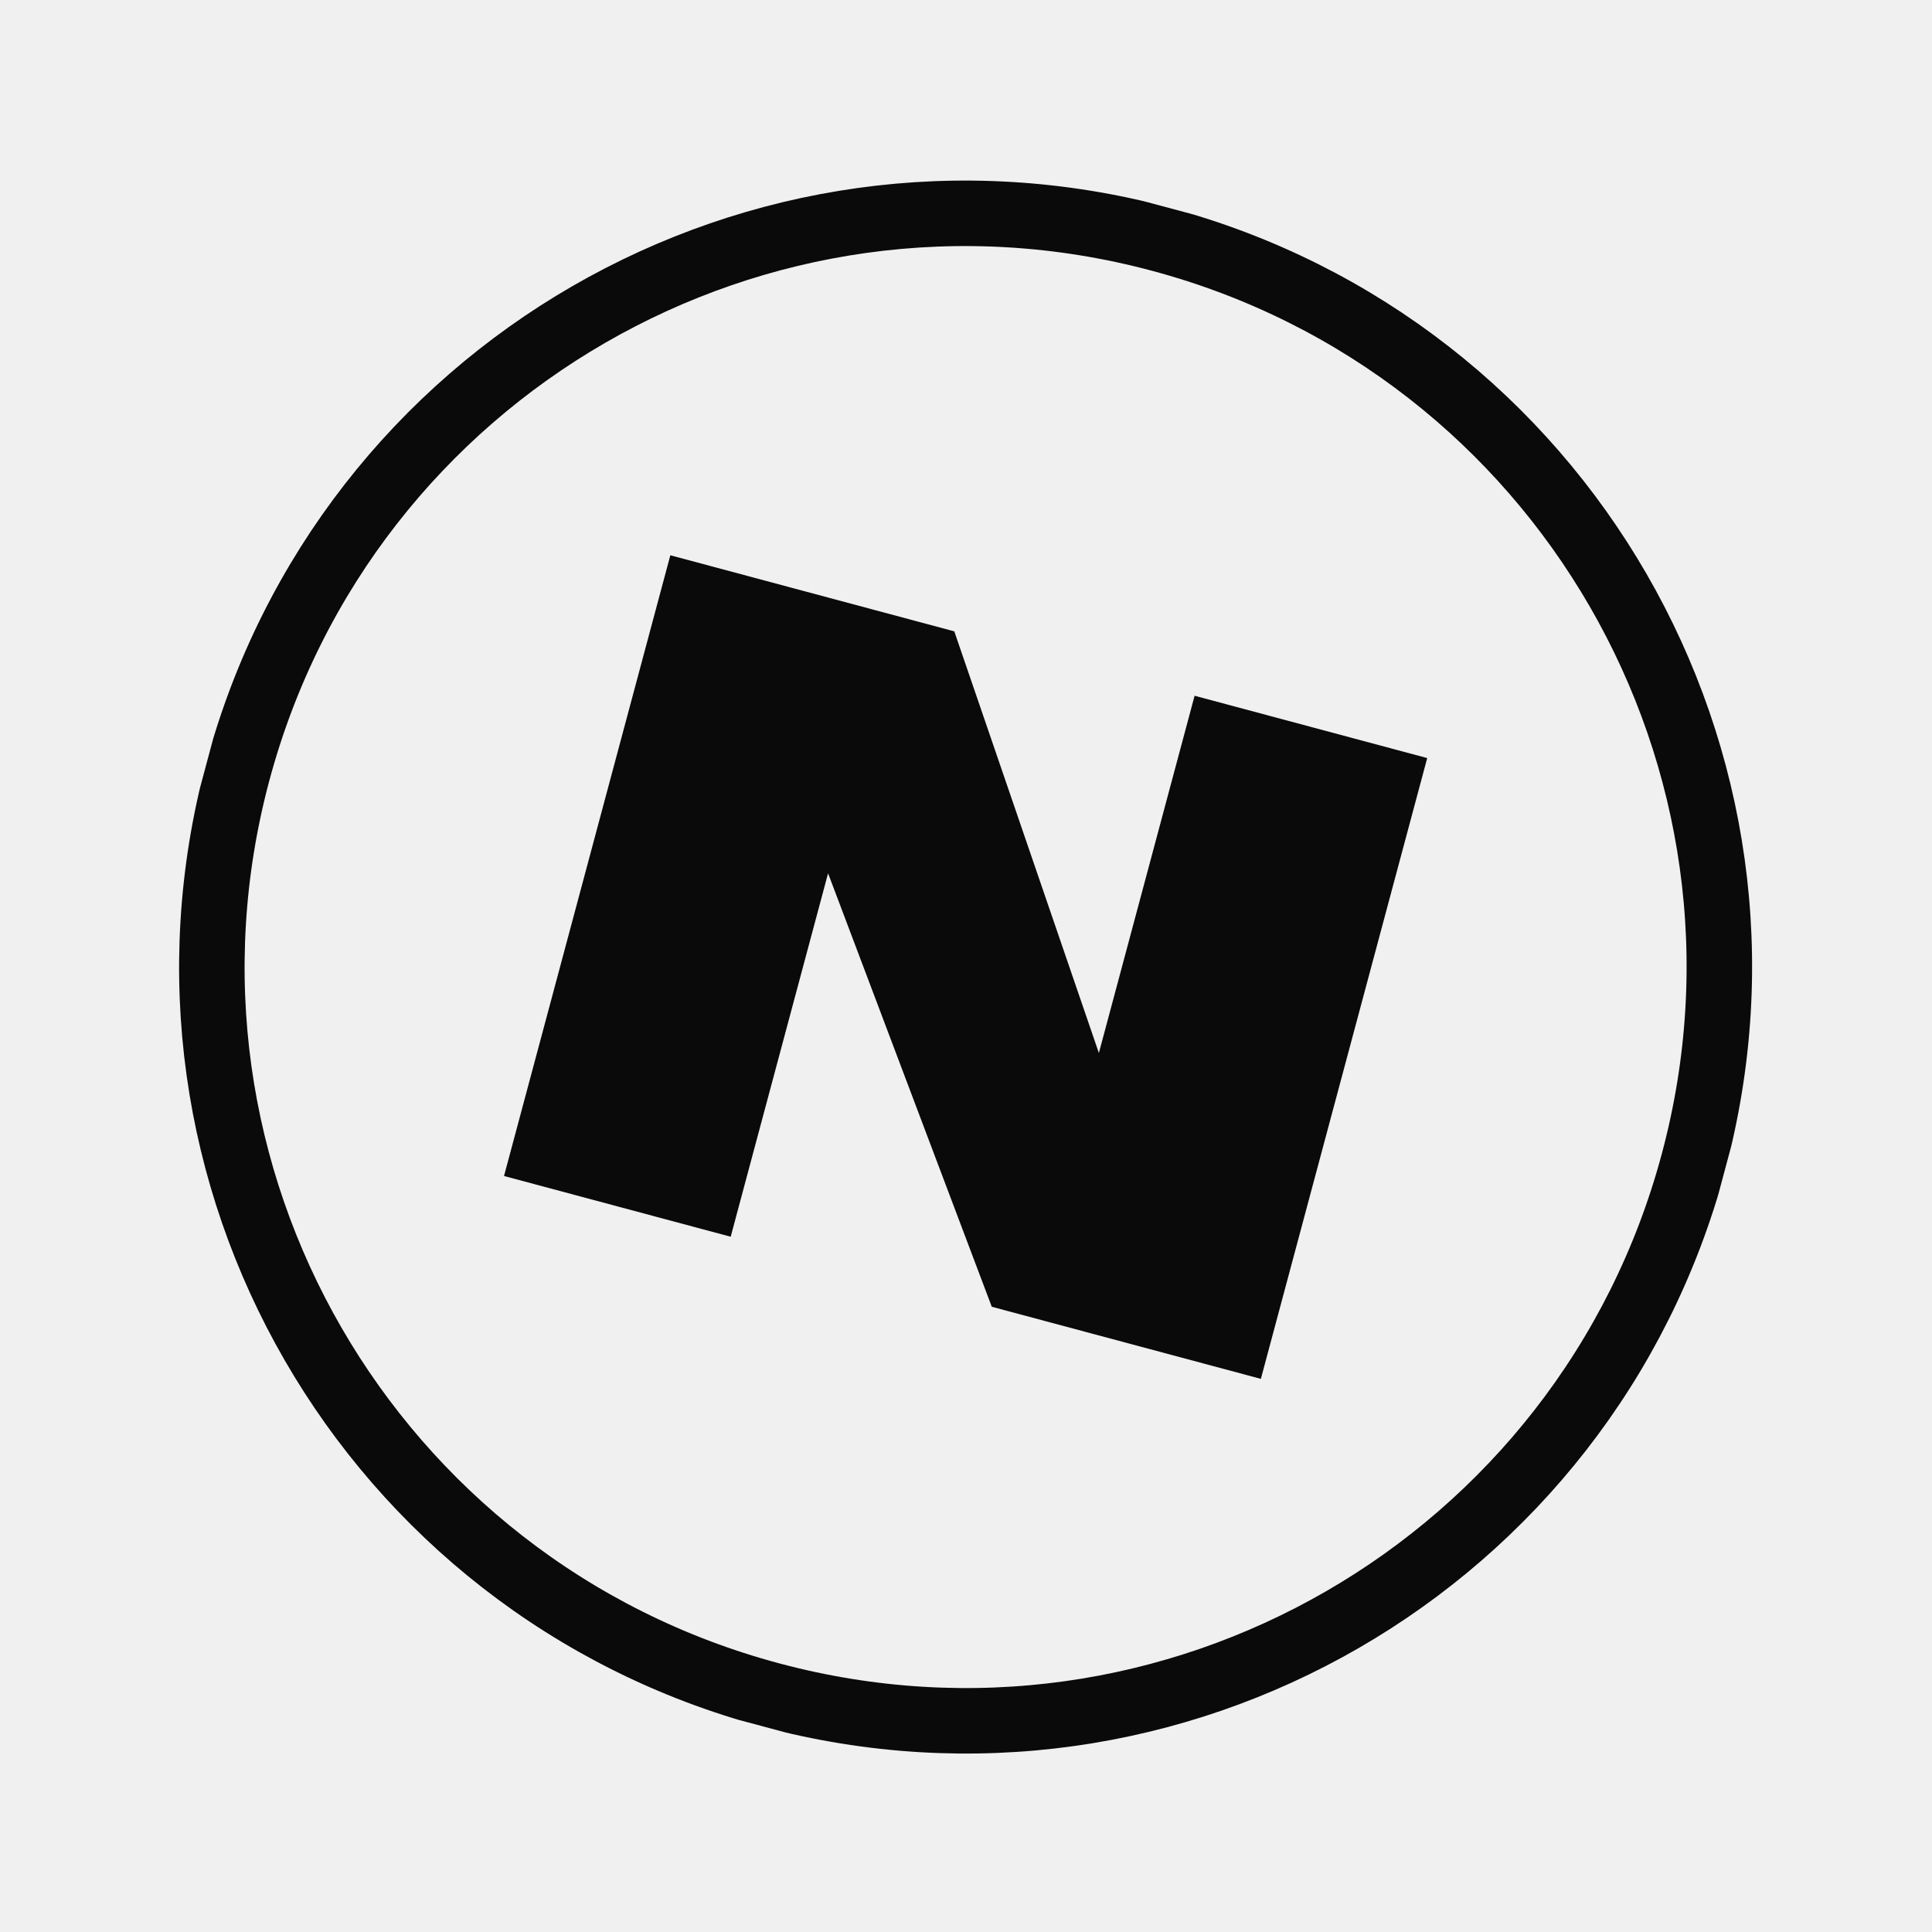
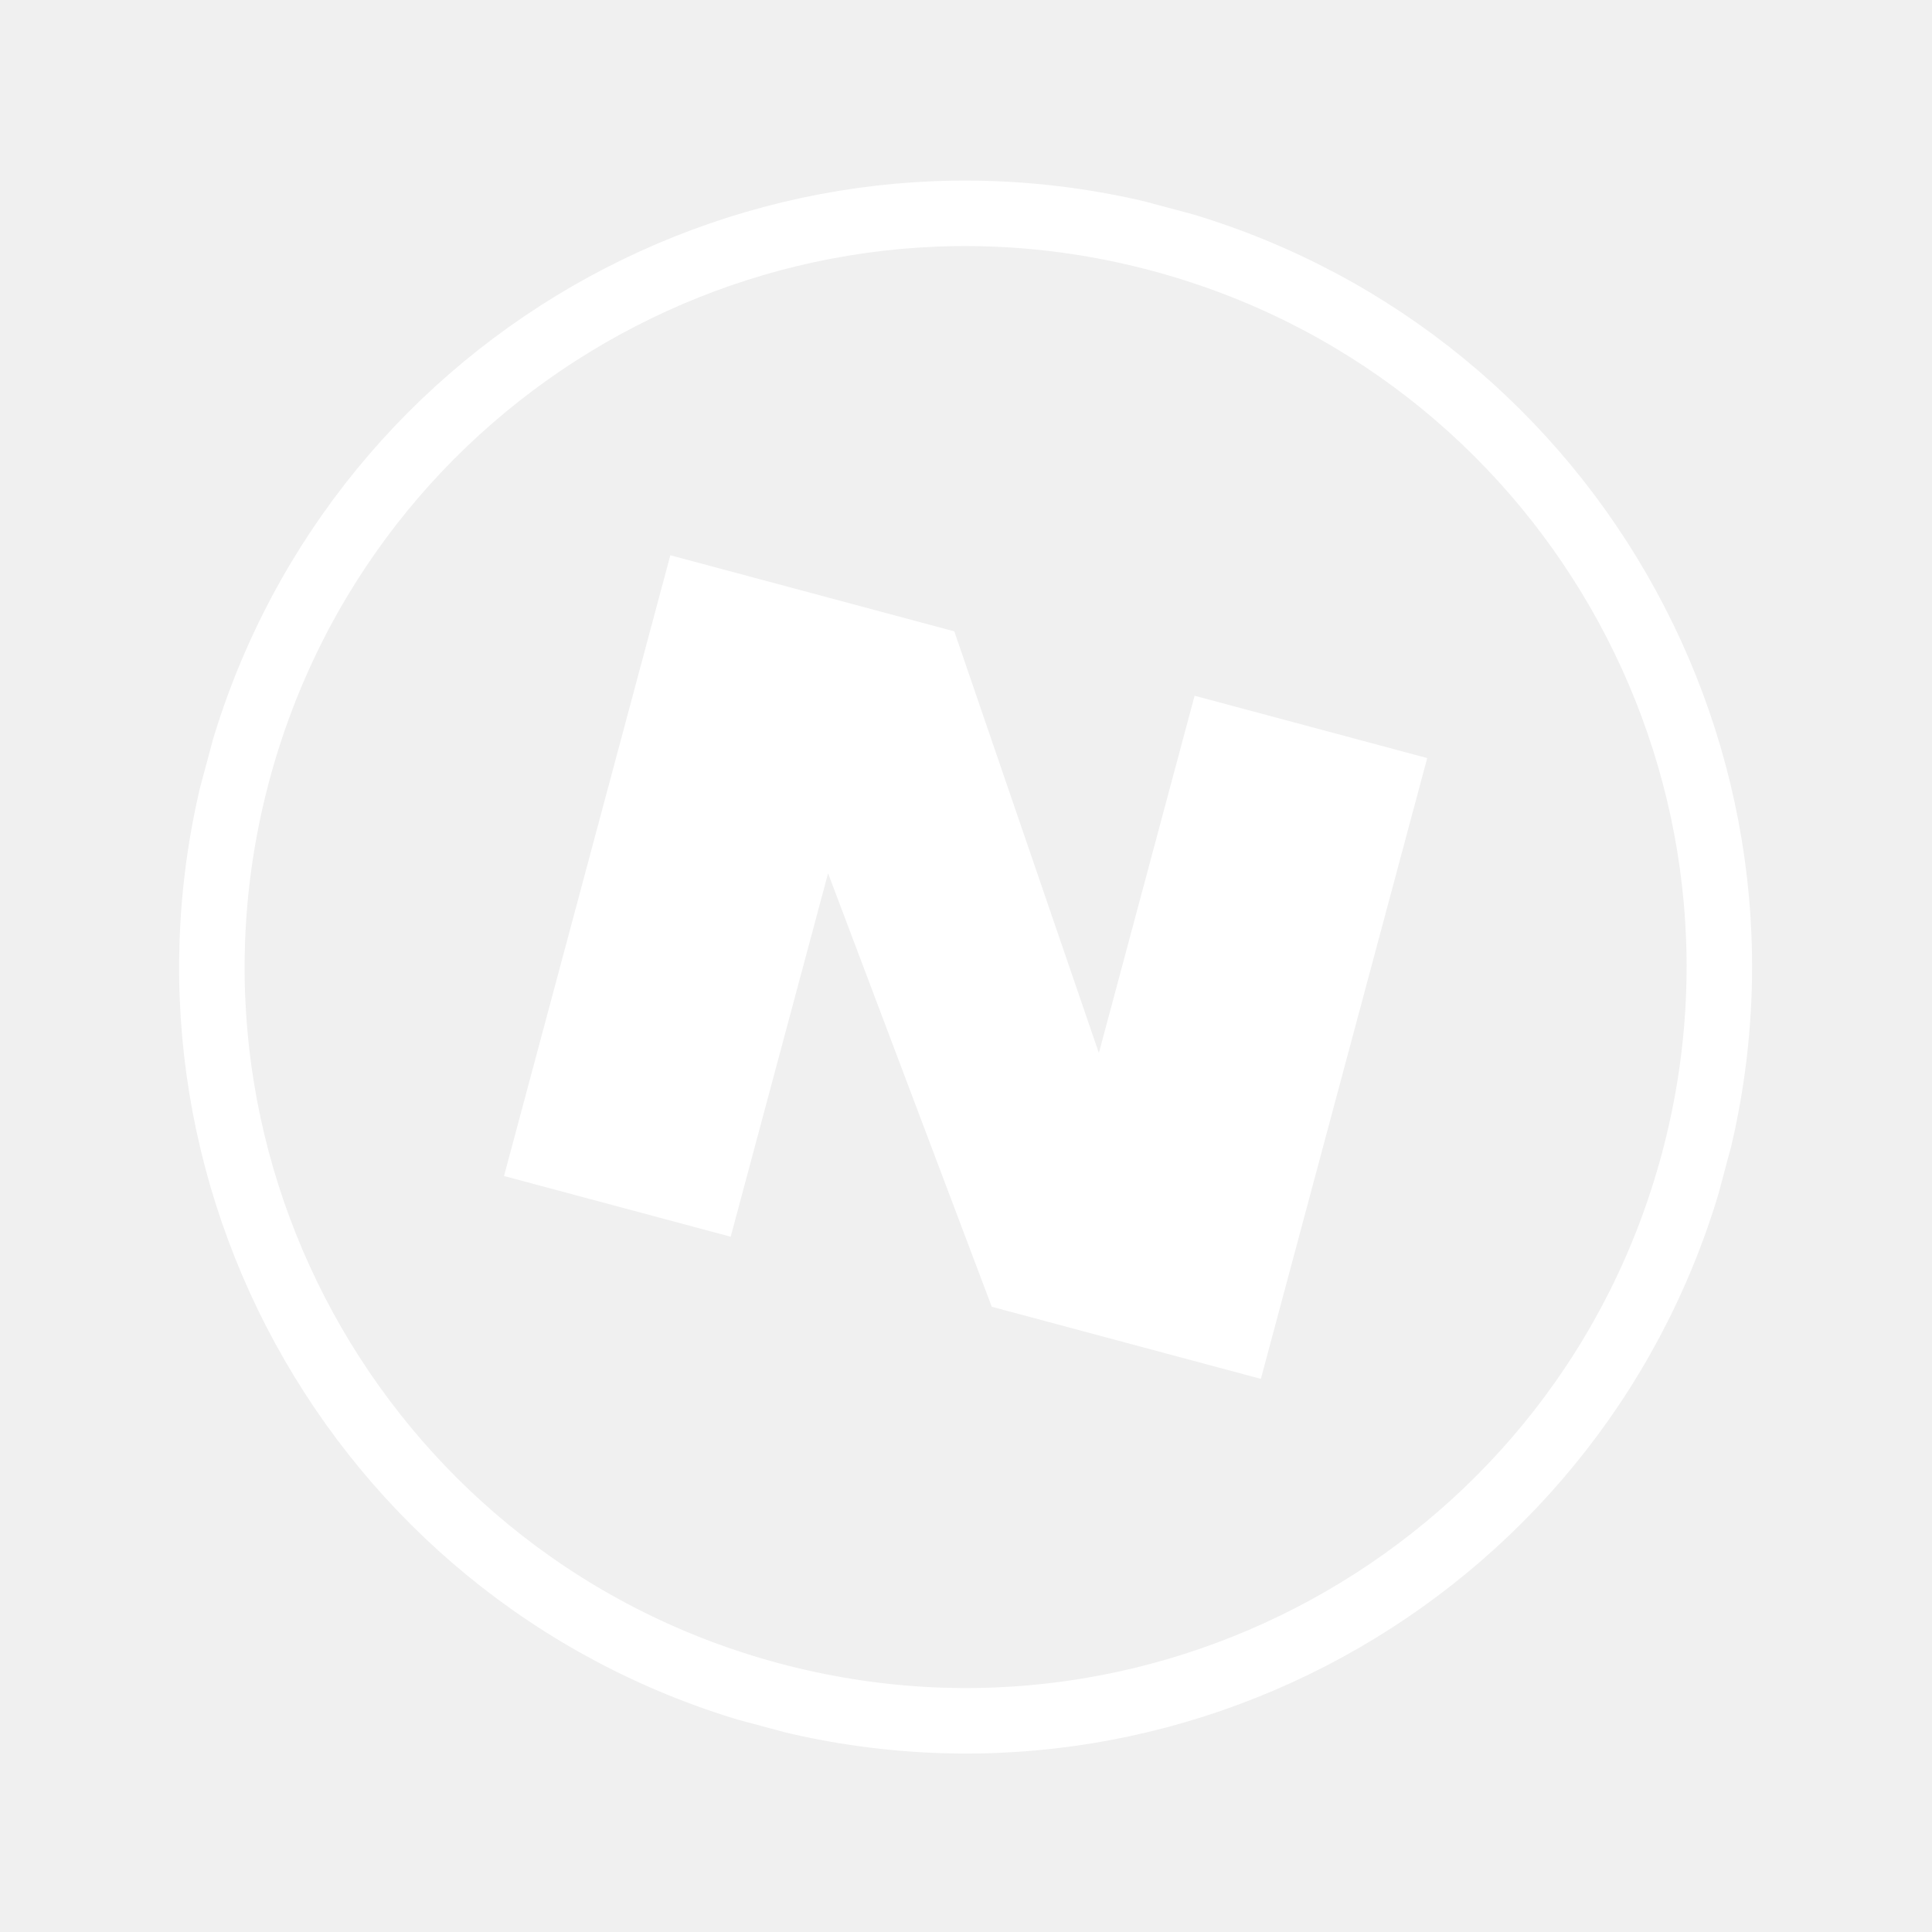
<svg xmlns="http://www.w3.org/2000/svg" width="295" height="295" viewBox="0 0 295 295" fill="none">
  <g clip-path="url(#clip0)">
-     <path d="M102.355 84.785L145.714 96.403L167.789 160.784L182.405 106.235L217.923 115.751L192.524 210.541L151.435 199.531L126.44 133.345L111.57 188.839L76.959 179.565L102.355 84.785Z" fill="#0A0A0A" />
-     <path d="M117.659 258.804C179.041 275.251 242.133 238.825 258.581 177.443C275.028 116.062 238.601 52.969 177.22 36.522C115.838 20.075 52.745 56.501 36.298 117.883C19.851 179.264 56.278 242.357 117.659 258.804Z" stroke="#0A0A0A" stroke-width="10" stroke-miterlimit="10" />
+     <path d="M102.355 84.785L145.714 96.403L167.789 160.784L182.405 106.235L217.923 115.751L192.524 210.541L151.435 199.531L126.44 133.345L111.57 188.839L76.959 179.565L102.355 84.785Z" fill="#FFFFFF" />
+     <path d="M117.659 258.804C179.041 275.251 242.133 238.825 258.581 177.443C275.028 116.062 238.601 52.969 177.22 36.522C115.838 20.075 52.745 56.501 36.298 117.883C19.851 179.264 56.278 242.357 117.659 258.804Z" stroke="#FFFFFF" stroke-width="10" stroke-miterlimit="10" />
  </g>
  <defs>
    <clipPath id="clip0">
      <rect width="240" height="240" fill="white" transform="translate(62.5865 0.693359) rotate(15)" />
    </clipPath>
  </defs>
</svg>
